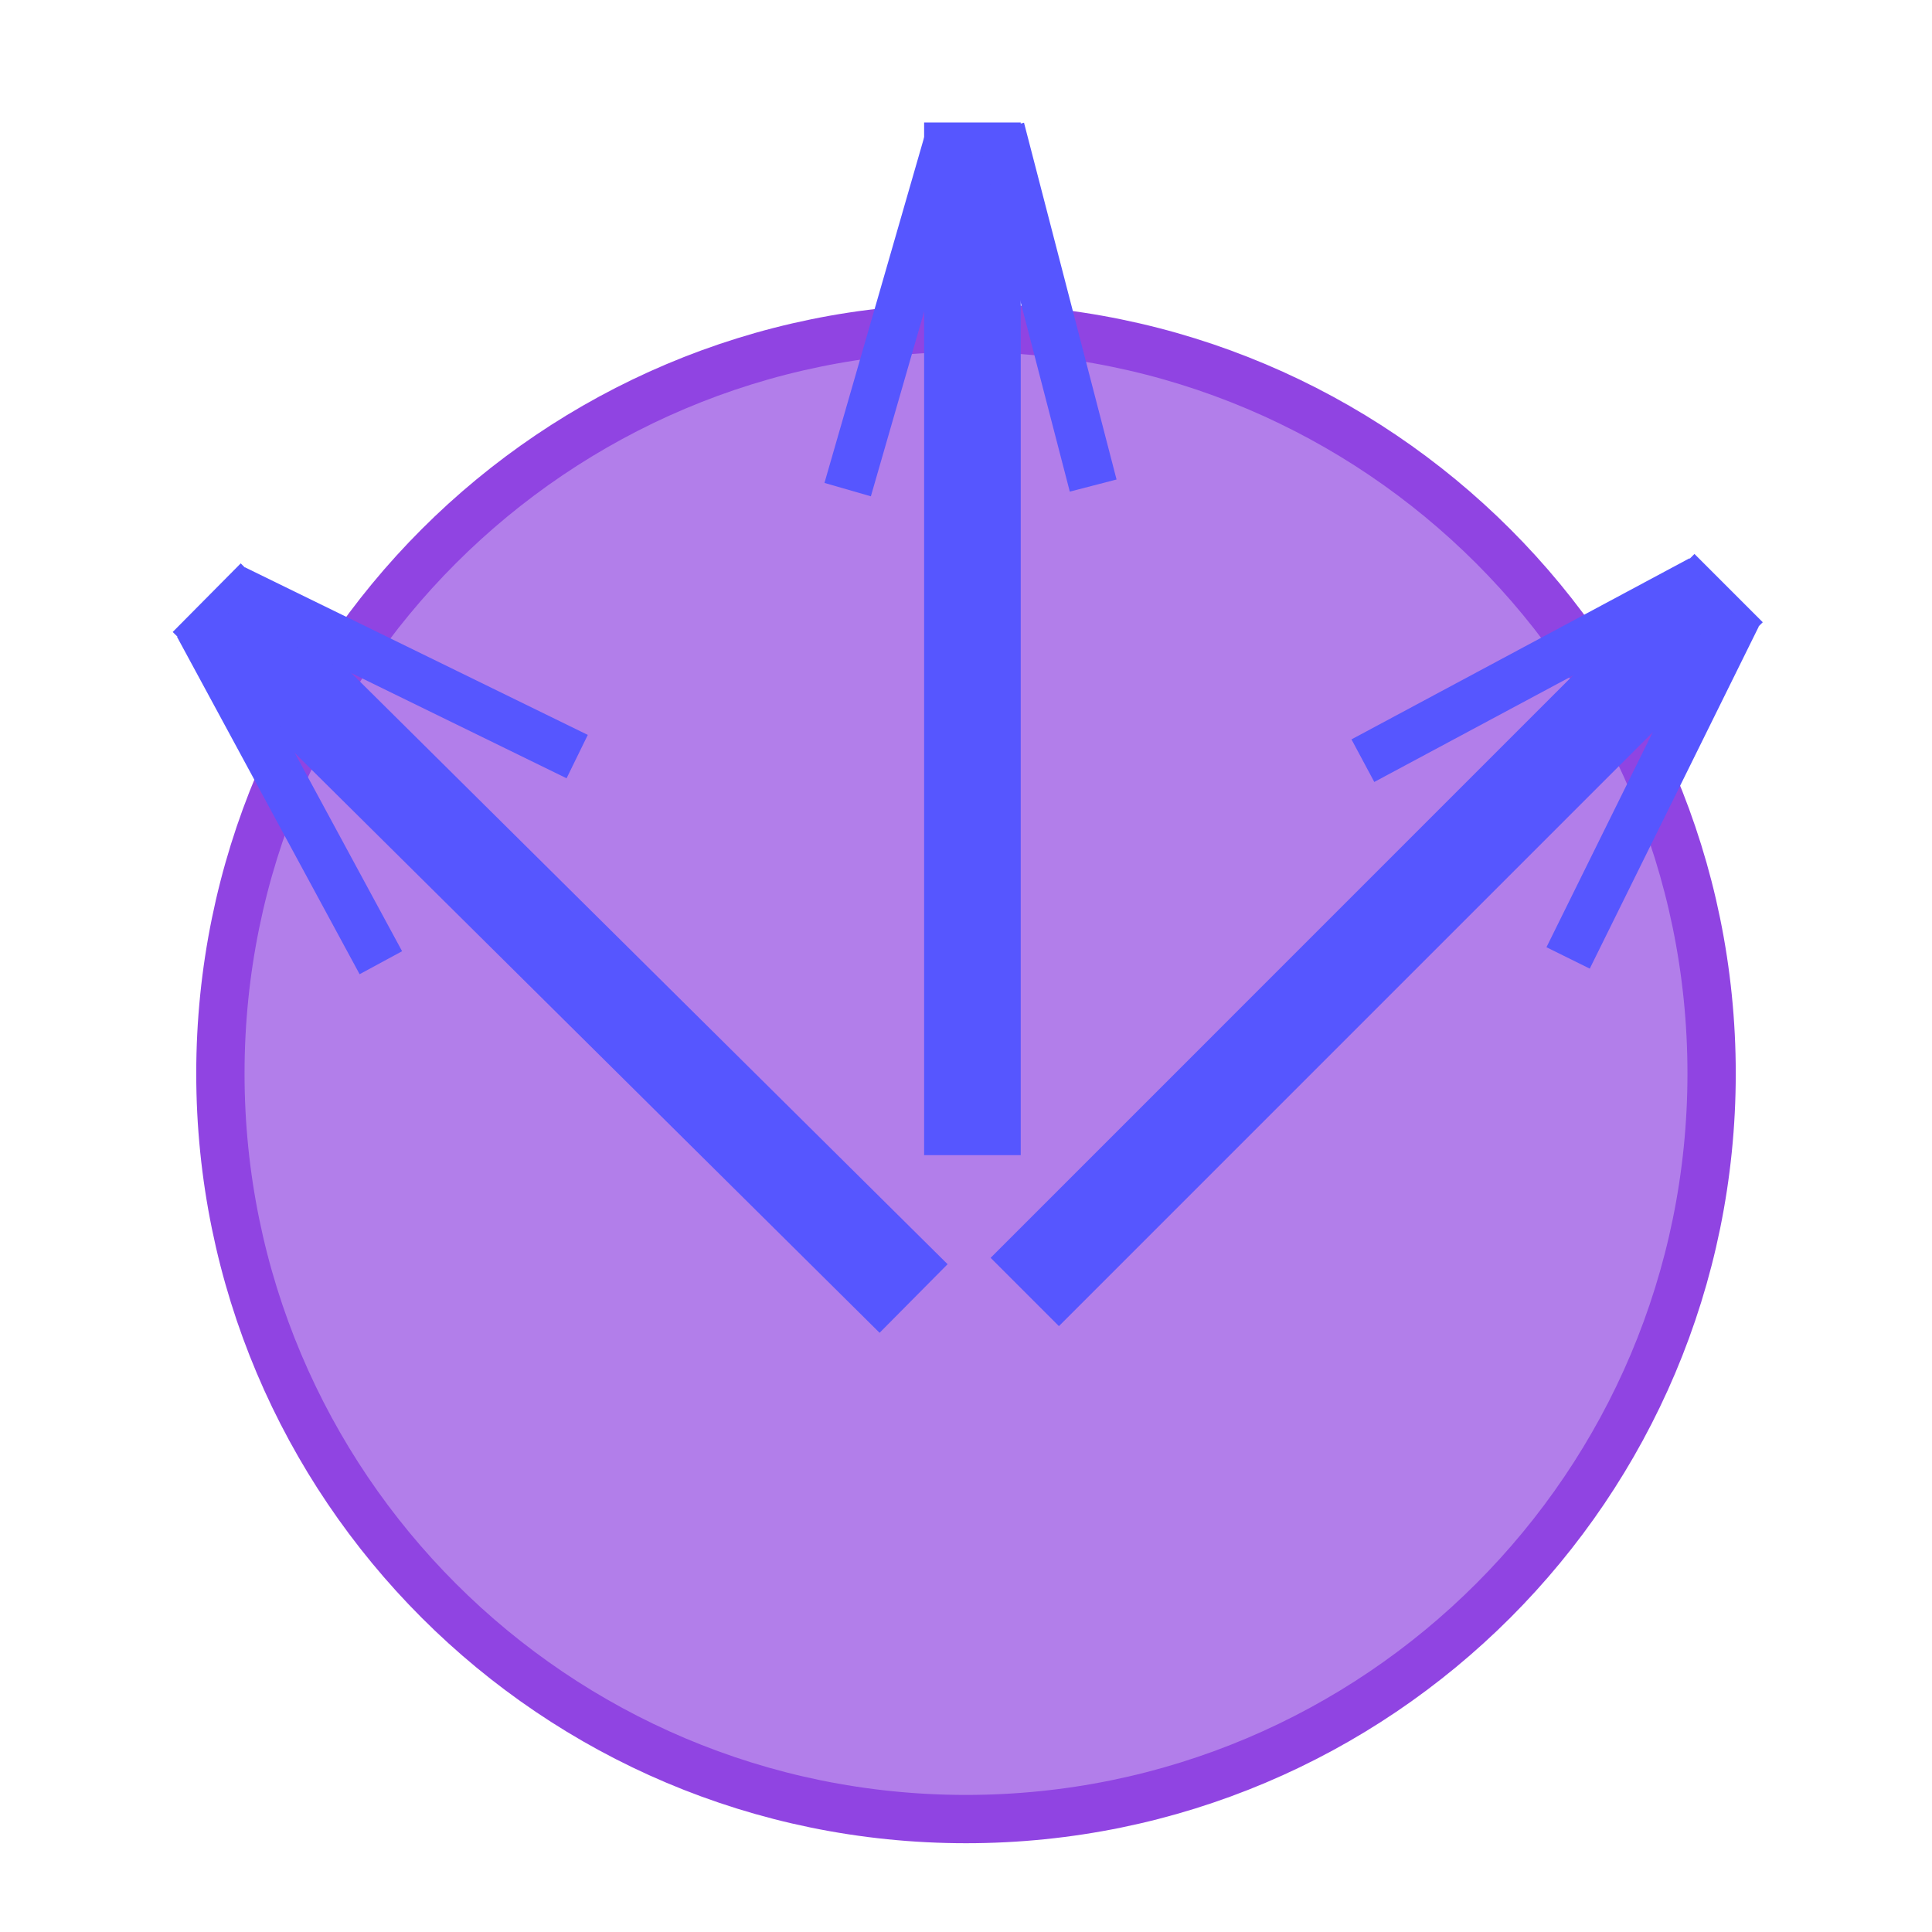
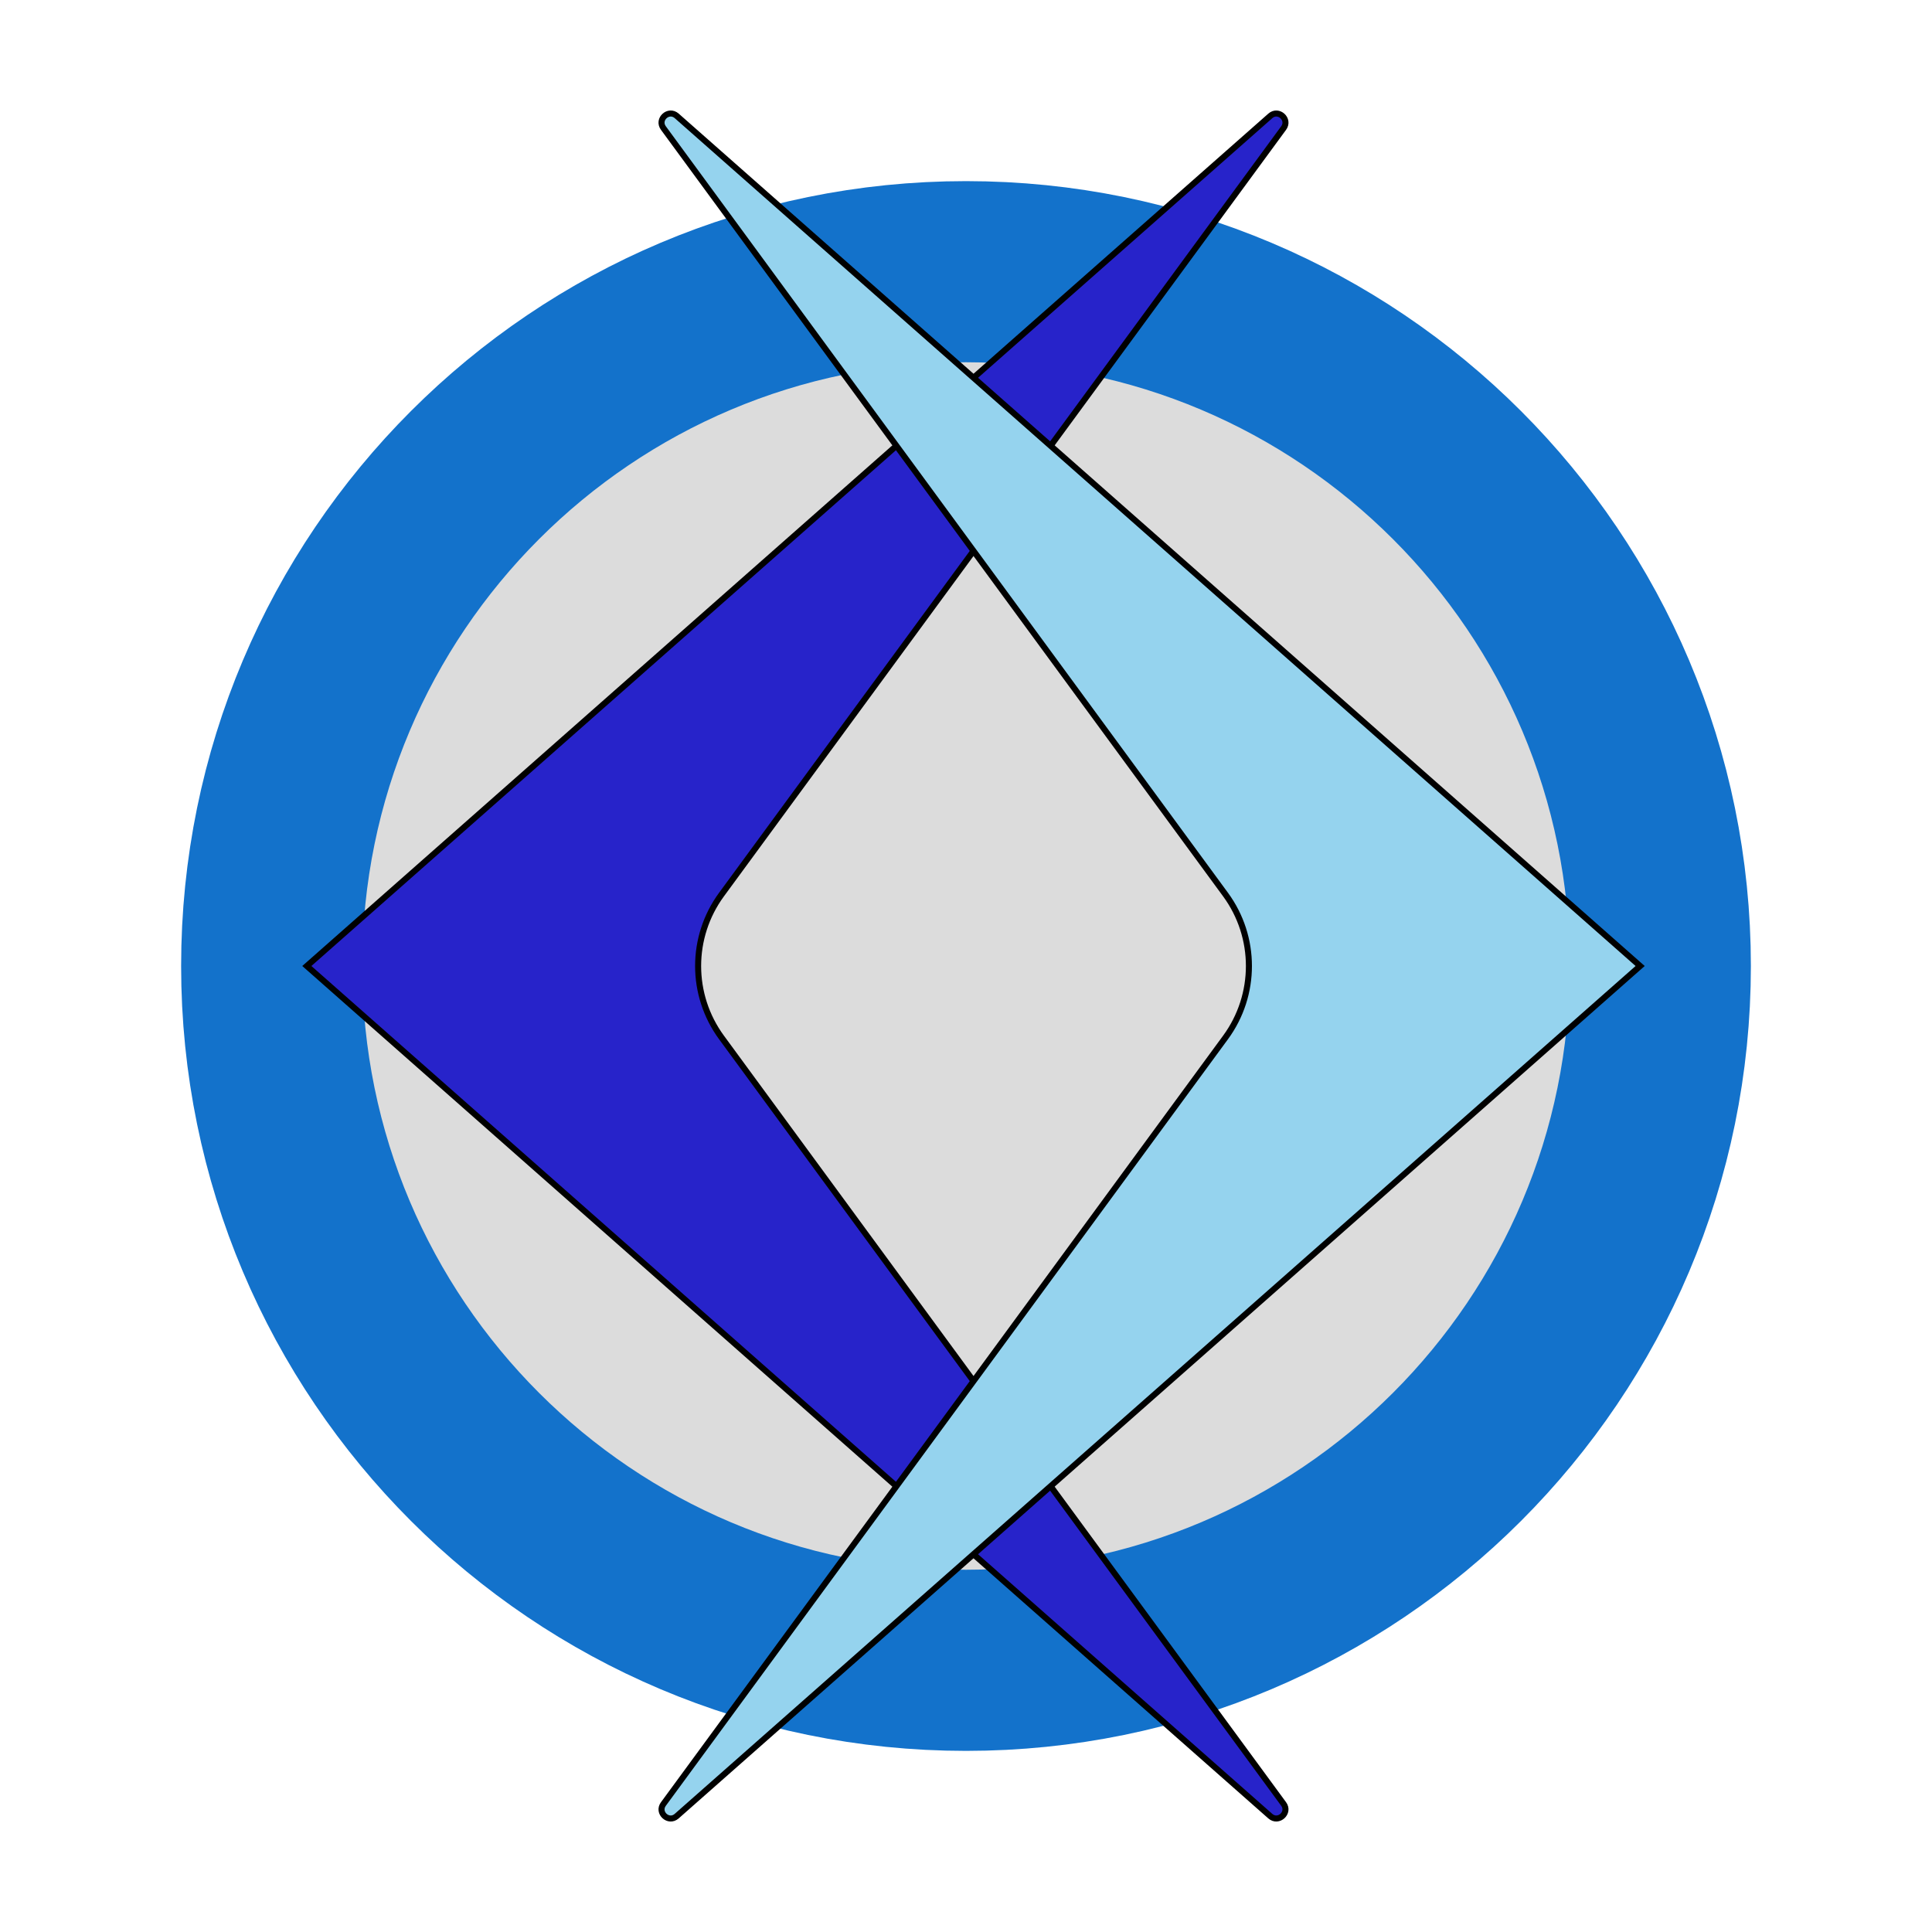
- <svg xmlns="http://www.w3.org/2000/svg" width="40" height="40">
-   <g>
-     <ellipse ry="15.437" rx="15.437" id="svg_2" cy="22.225" cx="20" stroke="#9044e2" fill="#b27eea" />
-     <g id="svg_17">
-       <line stroke-width="2" id="svg_3" y2="2.536" x2="20.133" y1="23.916" x1="20.133" stroke="#5656ff" fill="none" />
-       <line id="svg_4" y2="10.137" x2="17.55" y1="2.915" x1="19.633" stroke="#5656ff" fill="none" />
-       <line id="svg_6" y2="10.053" x2="22.633" y1="2.666" x1="20.717" stroke="#5656ff" fill="none" />
-     </g>
-     <g id="svg_18">
-       <line stroke-width="2" id="svg_7" y2="12.176" x2="35.789" y1="26.749" x1="21.217" stroke="#5656ff" fill="none" />
-       <line id="svg_10" y2="15.749" x2="28.217" y1="11.999" x1="35.216" stroke="#5656ff" fill="none" />
-       <line id="svg_16" y2="19.833" x2="32.466" y1="12.749" x1="35.966" stroke="#5656ff" fill="none" />
-     </g>
-     <g transform="rotate(-90.2449, 11.5085, 19.541)" id="svg_22">
-       <line stroke-width="2" id="svg_19" y2="12.343" x2="18.706" y1="26.916" x1="4.134" stroke="#5656ff" fill="none" />
-       <line id="svg_20" y2="15.916" x2="11.133" y1="12.166" x1="18.133" stroke="#5656ff" fill="none" />
-       <line id="svg_21" y2="19.999" x2="15.383" y1="12.916" x1="18.883" stroke="#5656ff" fill="none" />
-     </g>
-   </g>
+ <svg xmlns="http://www.w3.org/2000/svg" width="32" height="32" viewBox="0 0 32 32" fill="none">
+   <rect width="32" height="32" />
+   <circle cx="16" cy="16" r="11.5" fill="#DCDCDC" stroke="#1372CB" stroke-width="3" />
+   <path d="M21.041 1.919C21.175 1.801 21.367 1.976 21.261 2.121L11.95 14.817C11.434 15.521 11.434 16.479 11.95 17.183L21.261 29.88C21.367 30.024 21.175 30.2 21.04 30.081L5.082 16L21.041 1.919Z" fill="#2723CA" />
+   <path d="M21.041 1.919C21.175 1.801 21.367 1.976 21.261 2.121L11.95 14.817C11.434 15.521 11.434 16.479 11.95 17.183L21.261 29.88C21.367 30.024 21.175 30.2 21.04 30.081L5.082 16L21.041 1.919Z" fill="#2723CA" />
+   <path d="M5.082 16L21.04 30.081C21.175 30.2 21.367 30.024 21.261 29.88L11.95 17.183C11.434 16.479 11.434 15.521 11.95 14.817L21.261 2.121C21.367 1.976 21.175 1.801 21.041 1.919L5.082 16Z" stroke="black" stroke-width="0.1" />
+   <path d="M11.208 1.919C11.073 1.801 10.881 1.976 10.988 2.121L20.299 14.817C20.815 15.521 20.815 16.479 20.299 17.183L10.988 29.88C10.881 30.024 11.073 30.2 11.208 30.081L27.166 16L11.208 1.919Z" fill="#95D3EE" />
+   <path d="M11.208 1.919C11.073 1.801 10.881 1.976 10.988 2.121L20.299 14.817C20.815 15.521 20.815 16.479 20.299 17.183L10.988 29.88C10.881 30.024 11.073 30.2 11.208 30.081L27.166 16L11.208 1.919Z" fill="#95D3EE" />
+   <path d="M27.166 16L11.208 30.081C11.073 30.2 10.881 30.024 10.988 29.88L20.299 17.183C20.815 16.479 20.815 15.521 20.299 14.817L10.988 2.121C10.881 1.976 11.073 1.801 11.208 1.919L27.166 16Z" stroke="black" stroke-width="0.1" />
</svg>
